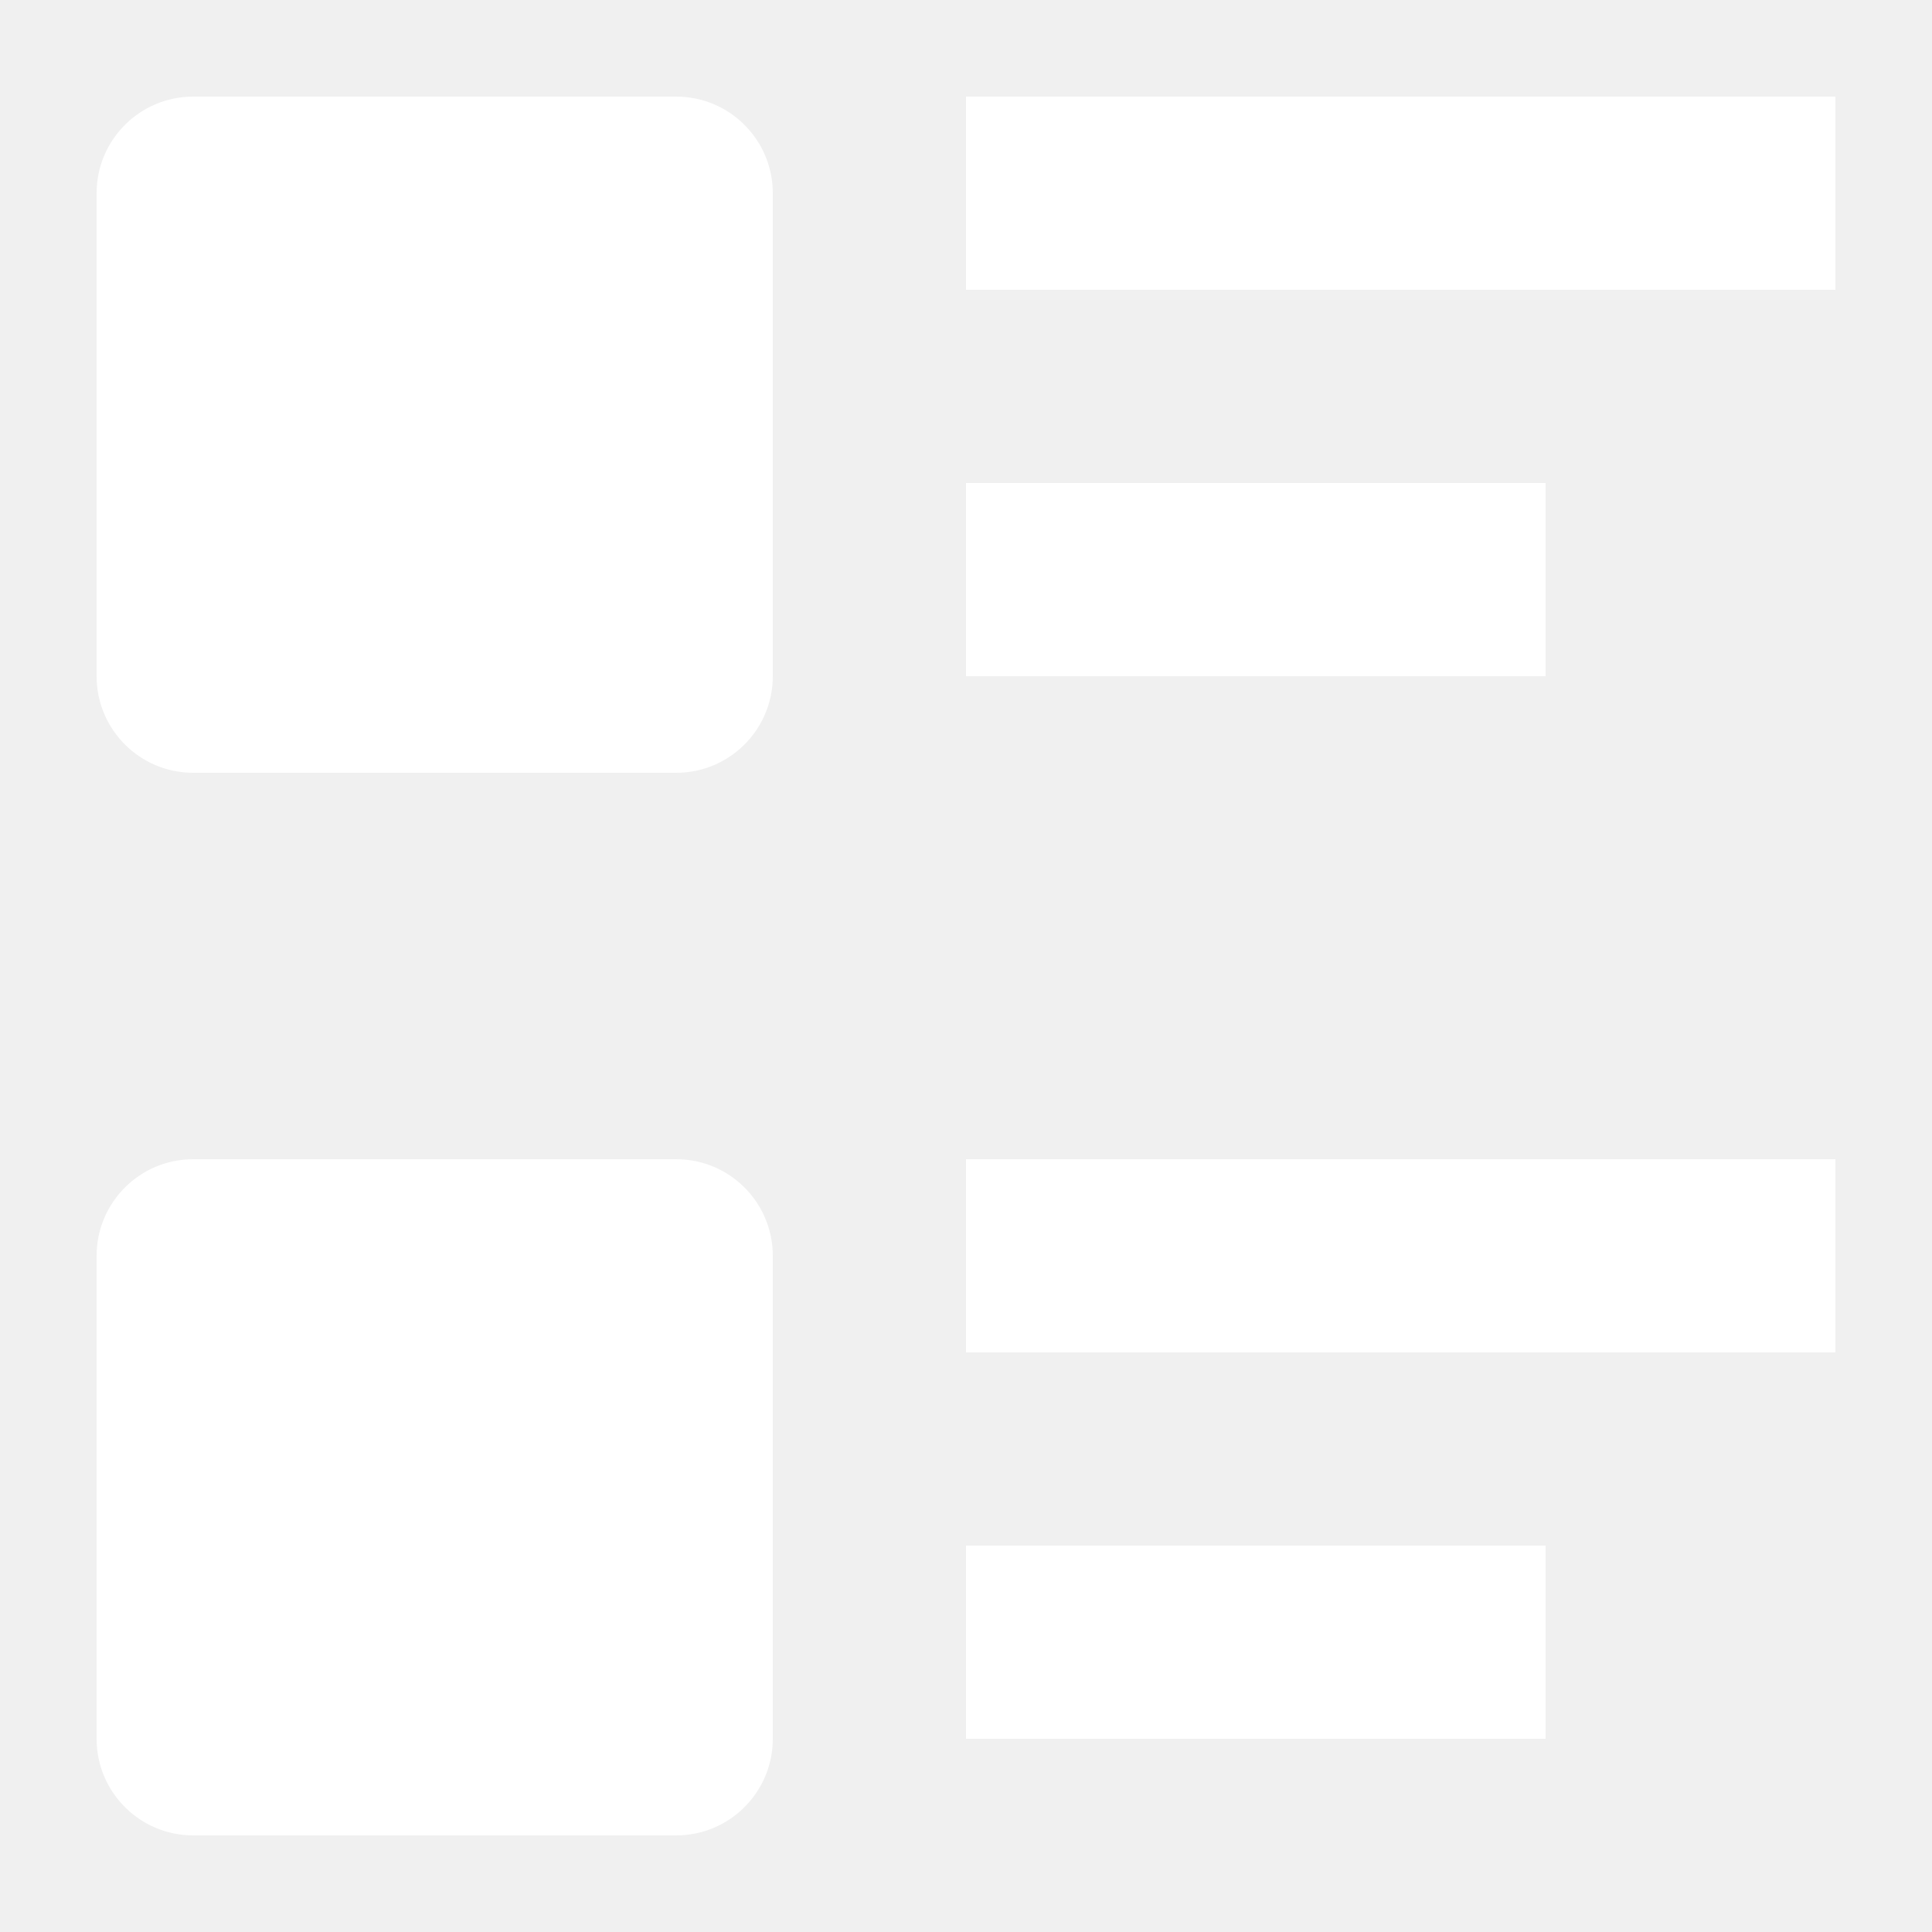
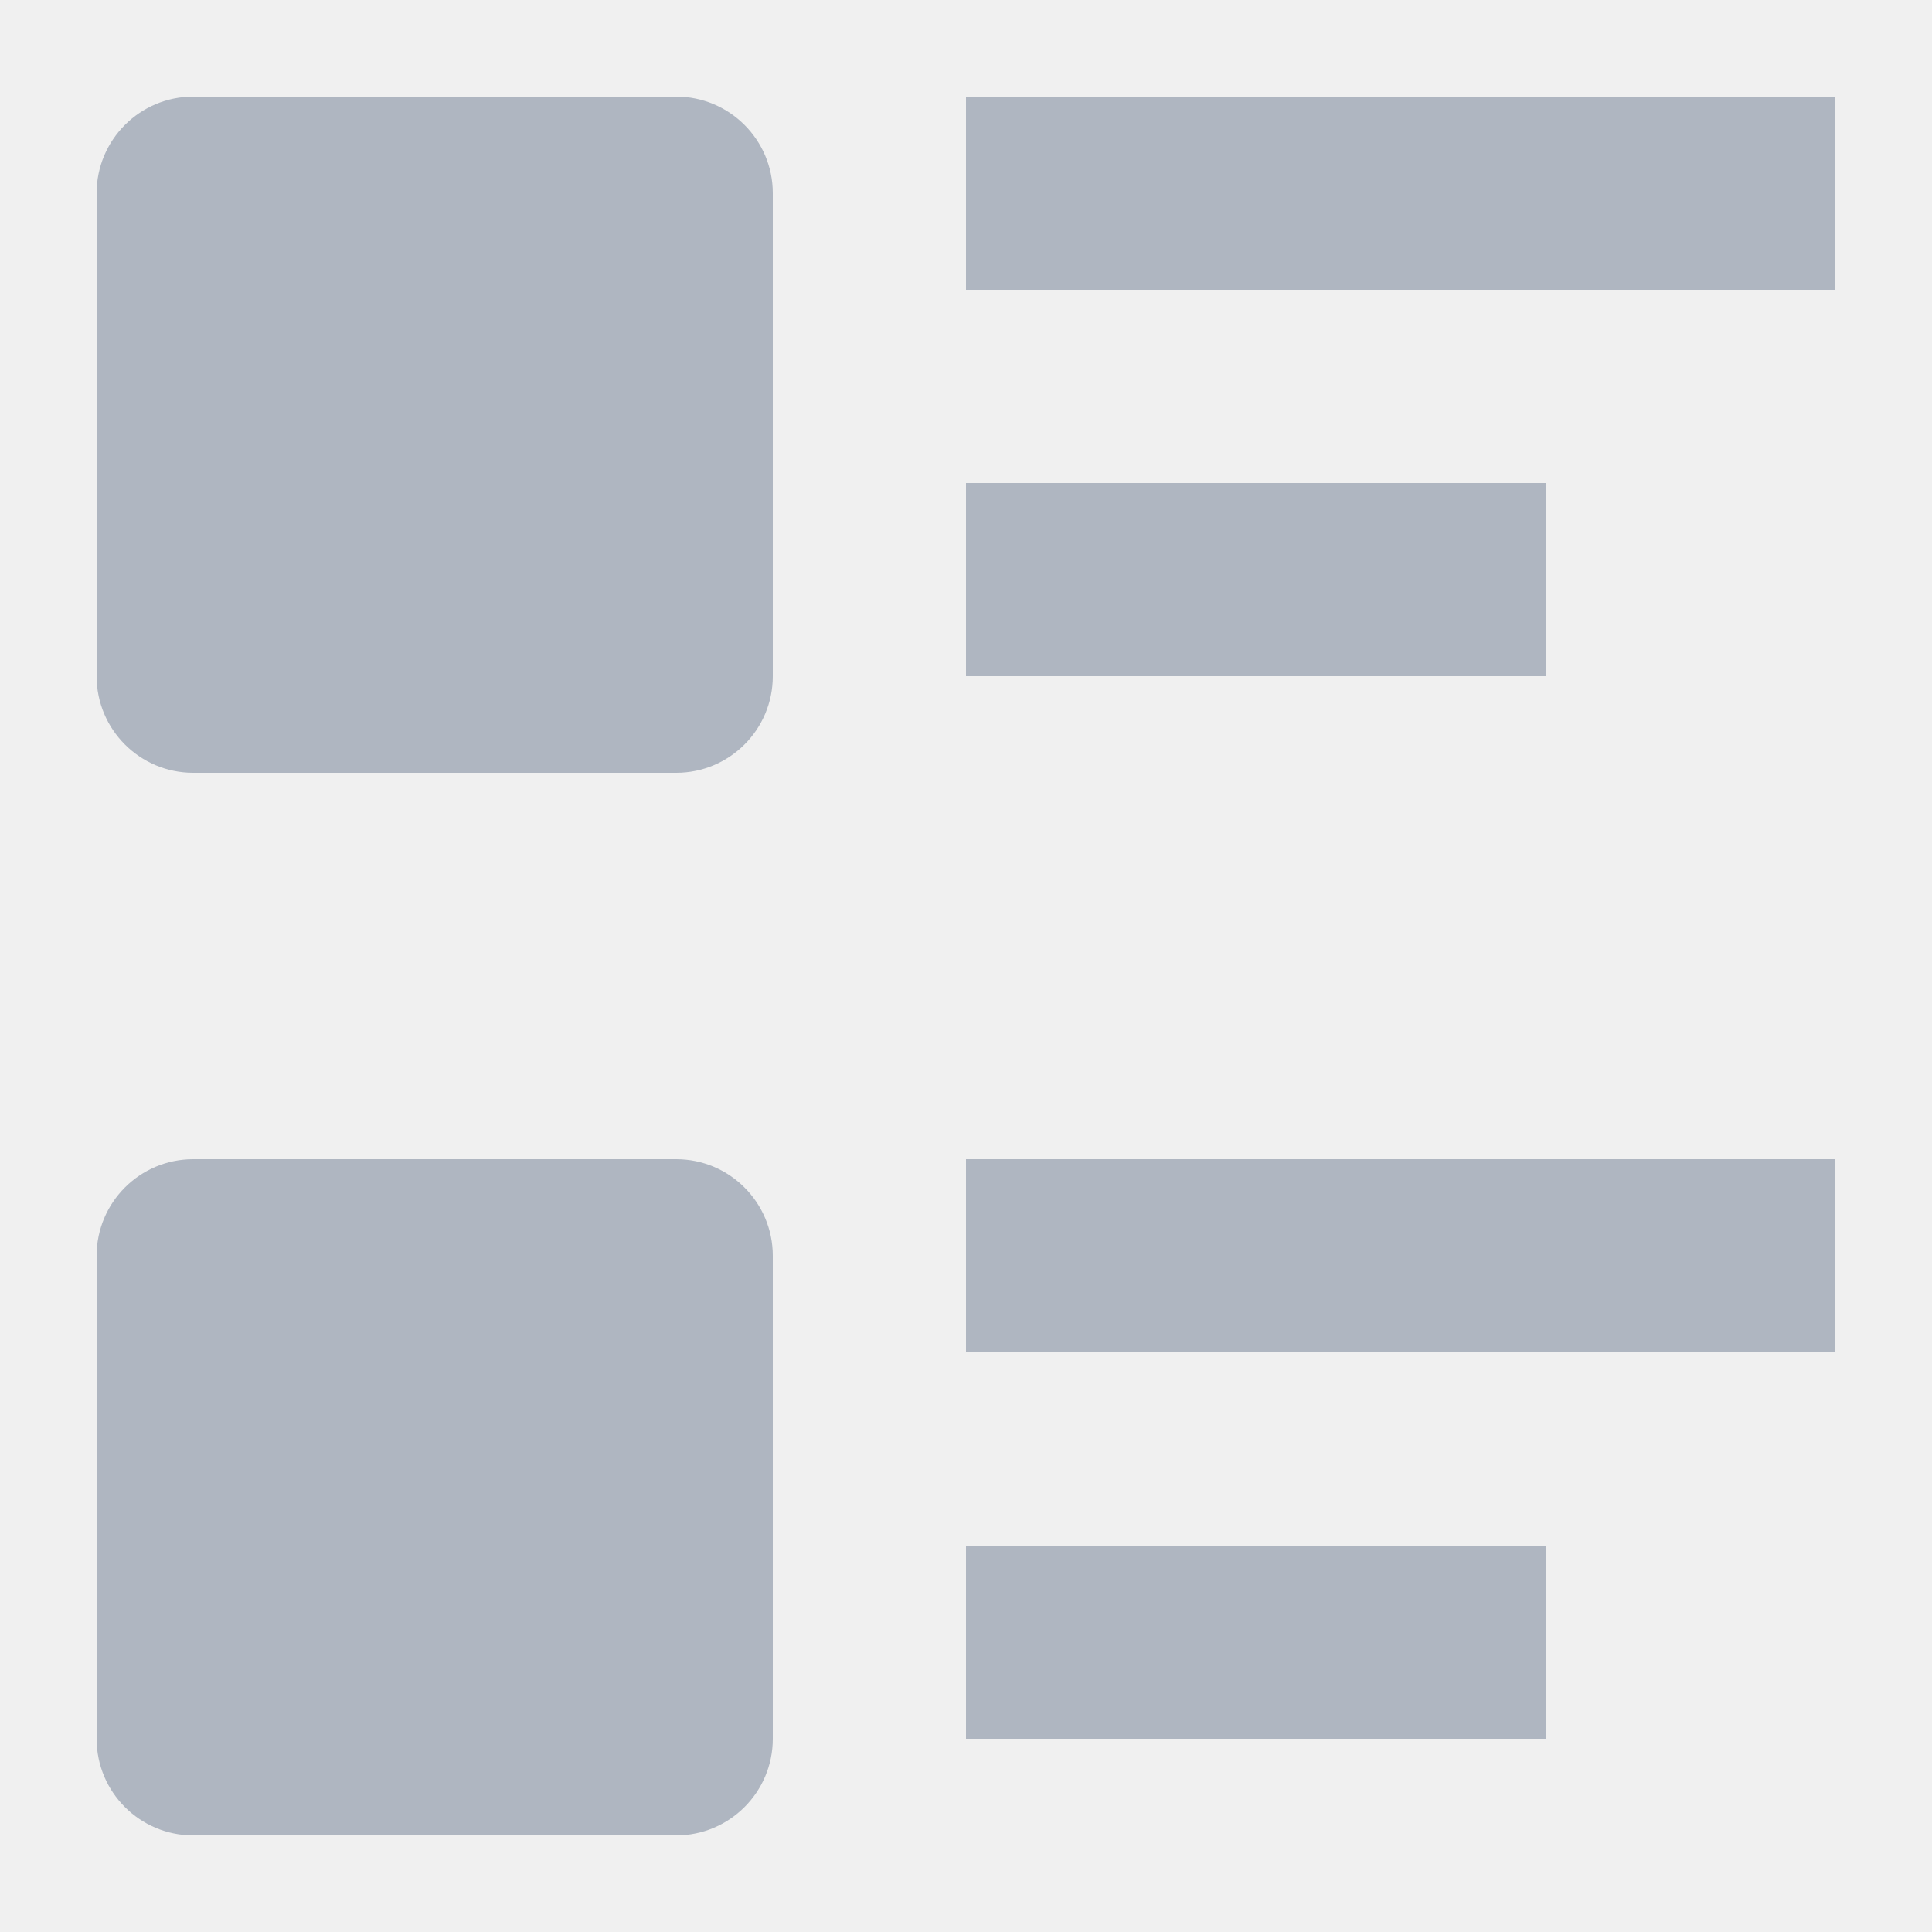
- <svg xmlns="http://www.w3.org/2000/svg" width="20" height="20" viewBox="0 0 20 20" fill="none">
-   <path d="M10 12H19V14H10V12Z" fill="white" />
-   <path d="M10 16H16V18H10V16Z" fill="white" />
-   <path d="M1 13C1 12.448 1.448 12 2 12H7C7.552 12 8 12.448 8 13V18C8 18.552 7.552 19 7 19H2C1.448 19 1 18.552 1 18V13Z" fill="white" />
-   <path d="M10 5H16V7H10V5Z" fill="white" />
-   <path d="M10 1H19V3H10V1Z" fill="white" />
-   <path d="M1 2C1 1.448 1.448 1 2 1H7C7.552 1 8 1.448 8 2V7C8 7.552 7.552 8 7 8H2C1.448 8 1 7.552 1 7V2Z" fill="white" />
+ <svg xmlns="http://www.w3.org/2000/svg" width="20" height="20" viewBox="0 0 20 20" fill="#none">
+   <path d="M10 12H19V14H10V12Z" fill="#AFB6C1" />
+   <path d="M10 16H16V18H10V16Z" fill="#AFB6C1" />
+   <path d="M1 13C1 12.448 1.448 12 2 12H7C7.552 12 8 12.448 8 13V18C8 18.552 7.552 19 7 19H2C1.448 19 1 18.552 1 18V13Z" fill="#AFB6C1" />
+   <path d="M10 5H16V7H10V5Z" fill="#AFB6C1" />
+   <path d="M10 1H19V3H10V1Z" fill="#AFB6C1" />
+   <path d="M1 2C1 1.448 1.448 1 2 1H7C7.552 1 8 1.448 8 2V7C8 7.552 7.552 8 7 8H2C1.448 8 1 7.552 1 7V2Z" fill="#AFB6C1" />
</svg>
